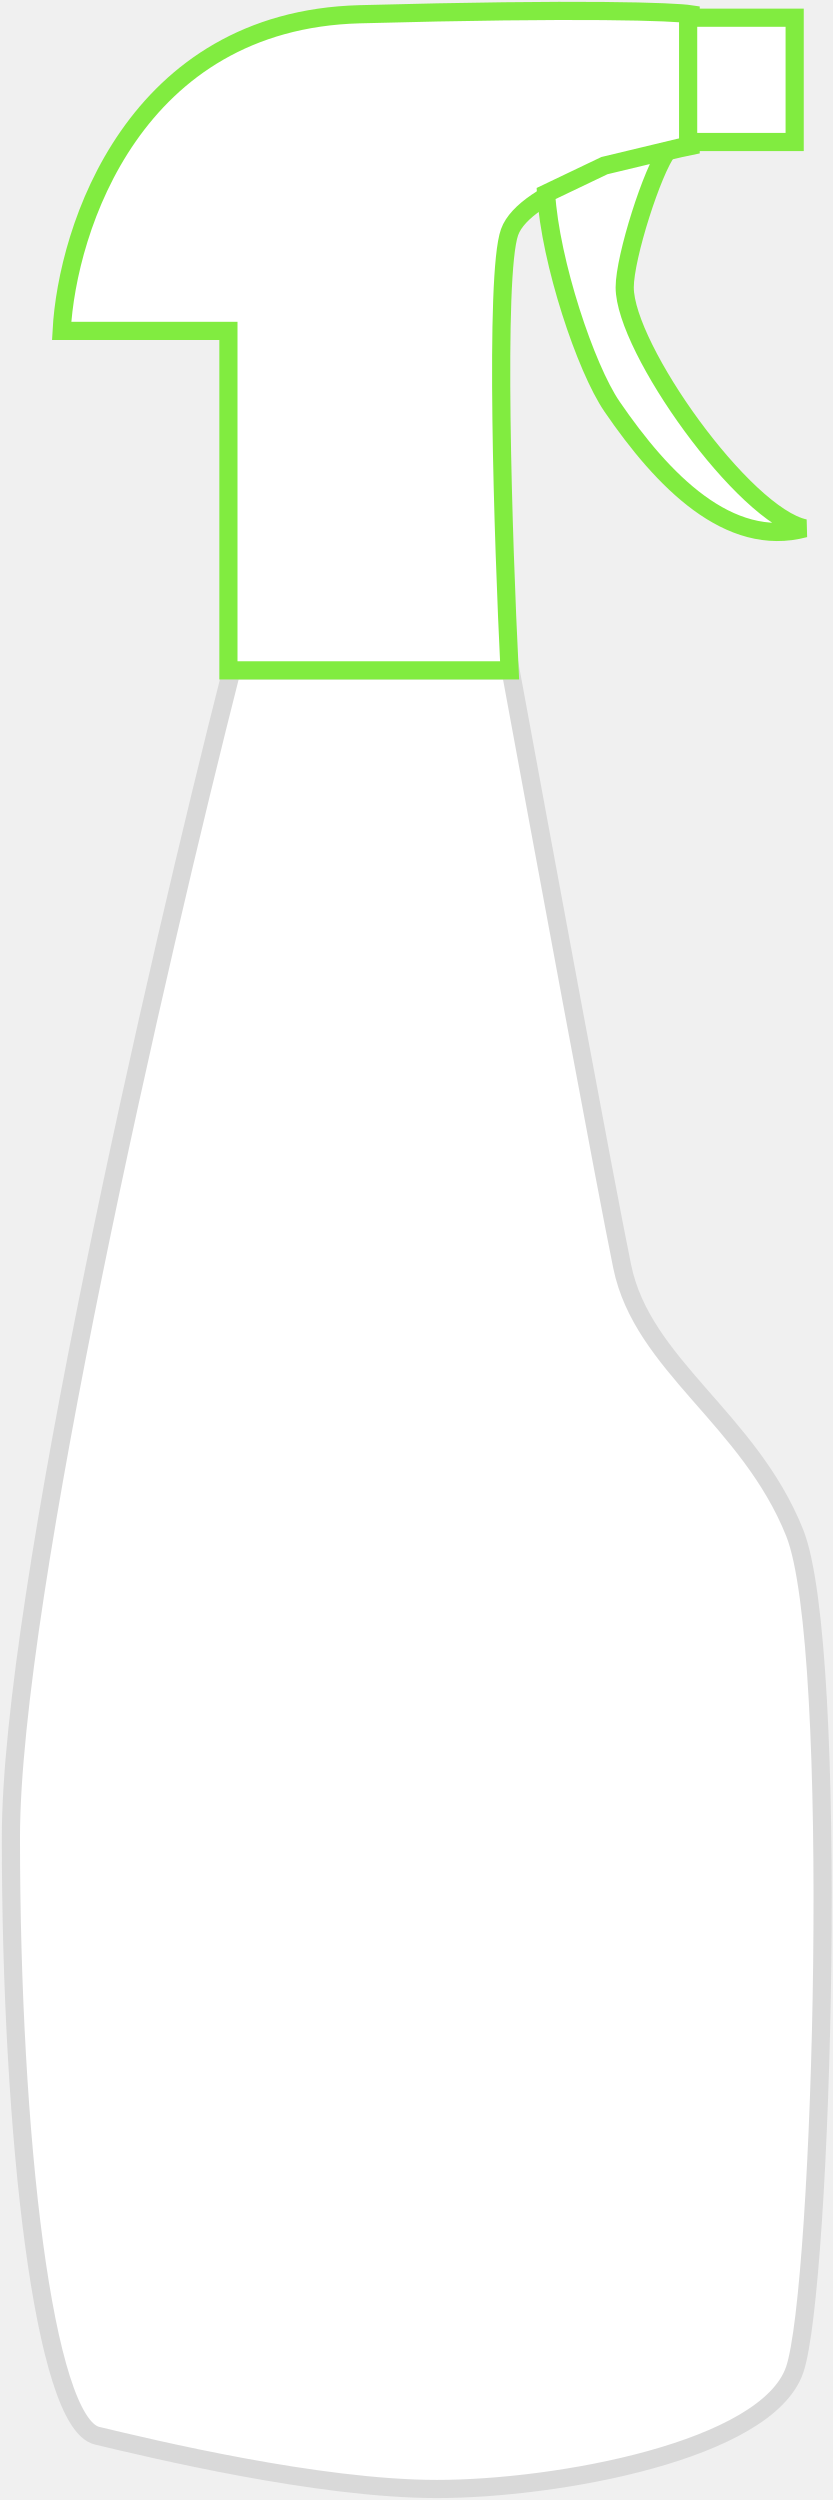
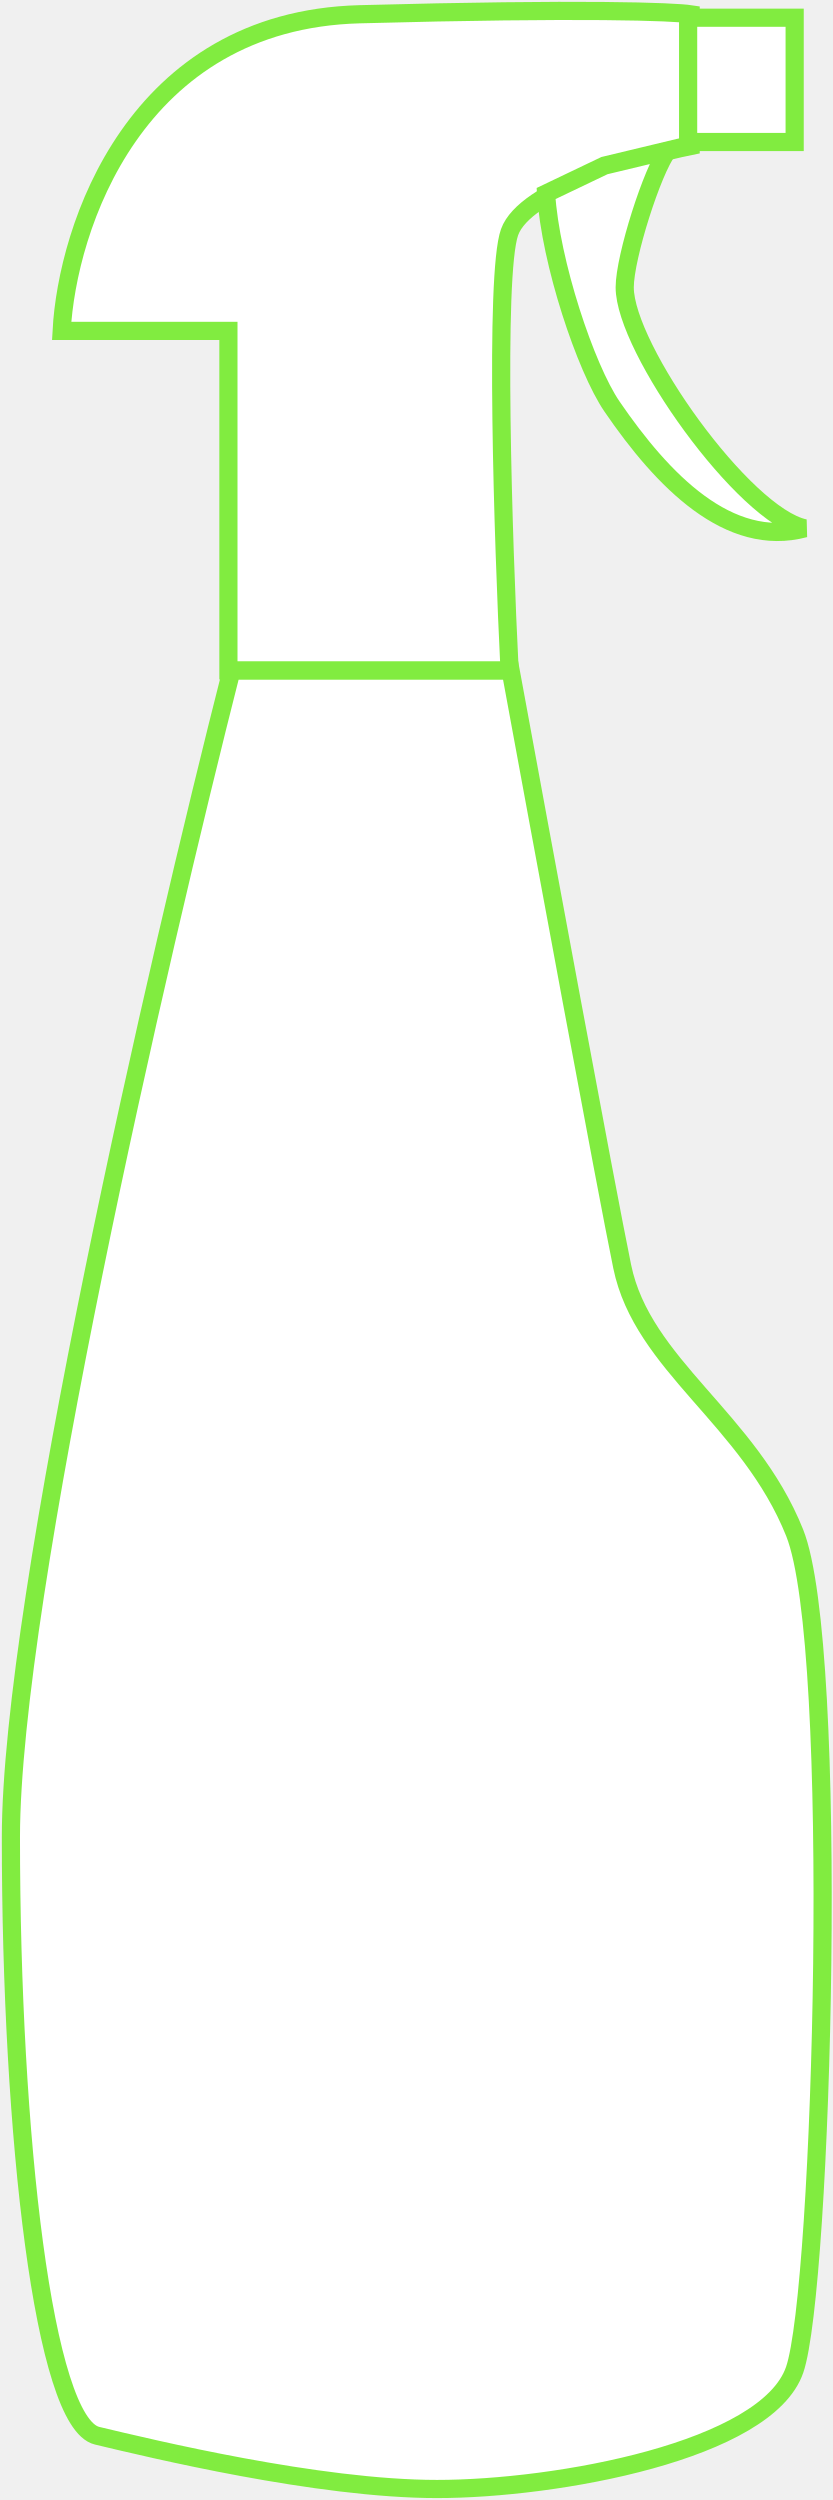
<svg xmlns="http://www.w3.org/2000/svg" width="229" height="688" viewBox="0 0 229 688" fill="none">
-   <path d="M3 505.579C3 439.686 43.486 264.062 63.728 184.487H140.511C148.887 230.092 166.757 326.745 171.224 348.523C176.808 375.746 206.126 390.405 218.69 421.816C231.254 453.227 226.368 629.828 218.69 652.165C211.012 674.501 153.076 684.972 120.268 684.972C87.461 684.972 41.391 673.803 26.733 670.313C12.074 666.823 3 587.946 3 505.579Z" fill="white" stroke="#D9D9D9" stroke-width="5" />
+   <path d="M3 505.58C3 439.687 43.486 264.063 63.728 184.488H140.511C148.887 230.093 166.757 326.746 171.224 348.524C176.808 375.747 206.126 390.406 218.69 421.817C231.254 453.228 226.368 629.829 218.69 652.166C211.012 674.502 153.076 684.973 120.268 684.973C87.461 684.973 41.391 673.804 26.733 670.314C12.074 666.824 3 587.947 3 505.58Z" fill="white" stroke="#81EC40" stroke-width="5" />
  <path d="M62.861 91.068V184.487H140.237C138.488 149.164 136.04 75.591 140.237 63.879C144.433 52.167 175.208 43.197 190.071 40.176V3.924C185.481 3.227 160.826 2.251 98.926 3.924C37.026 5.597 18.491 62.717 16.961 91.068H62.861Z" fill="white" stroke="#81EC40" stroke-width="5" />
-   <path d="M218.692 4.874H189.375V39.077H218.692V4.874Z" fill="white" stroke="#81EC40" stroke-width="5" />
-   <path d="M171.92 79.085C171.92 70.709 179.598 46.743 183.786 41.392L166.336 45.58L150.281 53.258C151.445 72.105 161.17 101.282 168.43 111.892C182.39 132.296 200.539 150.982 221.48 145.397C204.727 141.874 171.92 95.838 171.92 79.085Z" fill="white" stroke="#81EC40" stroke-width="5" />
+   <path d="M218.69 4.875H189.373V39.078H218.69V4.875Z" fill="white" stroke="#81EC40" stroke-width="5" />
+   <path d="M171.922 79.084C171.922 70.708 179.6 46.742 183.788 41.391L166.338 45.579L150.283 53.257C151.447 72.104 161.172 101.281 168.432 111.891C182.392 132.295 200.541 150.981 221.482 145.396C204.729 141.873 171.922 95.837 171.922 79.084Z" fill="white" stroke="#81EC40" stroke-width="5" />
</svg>
